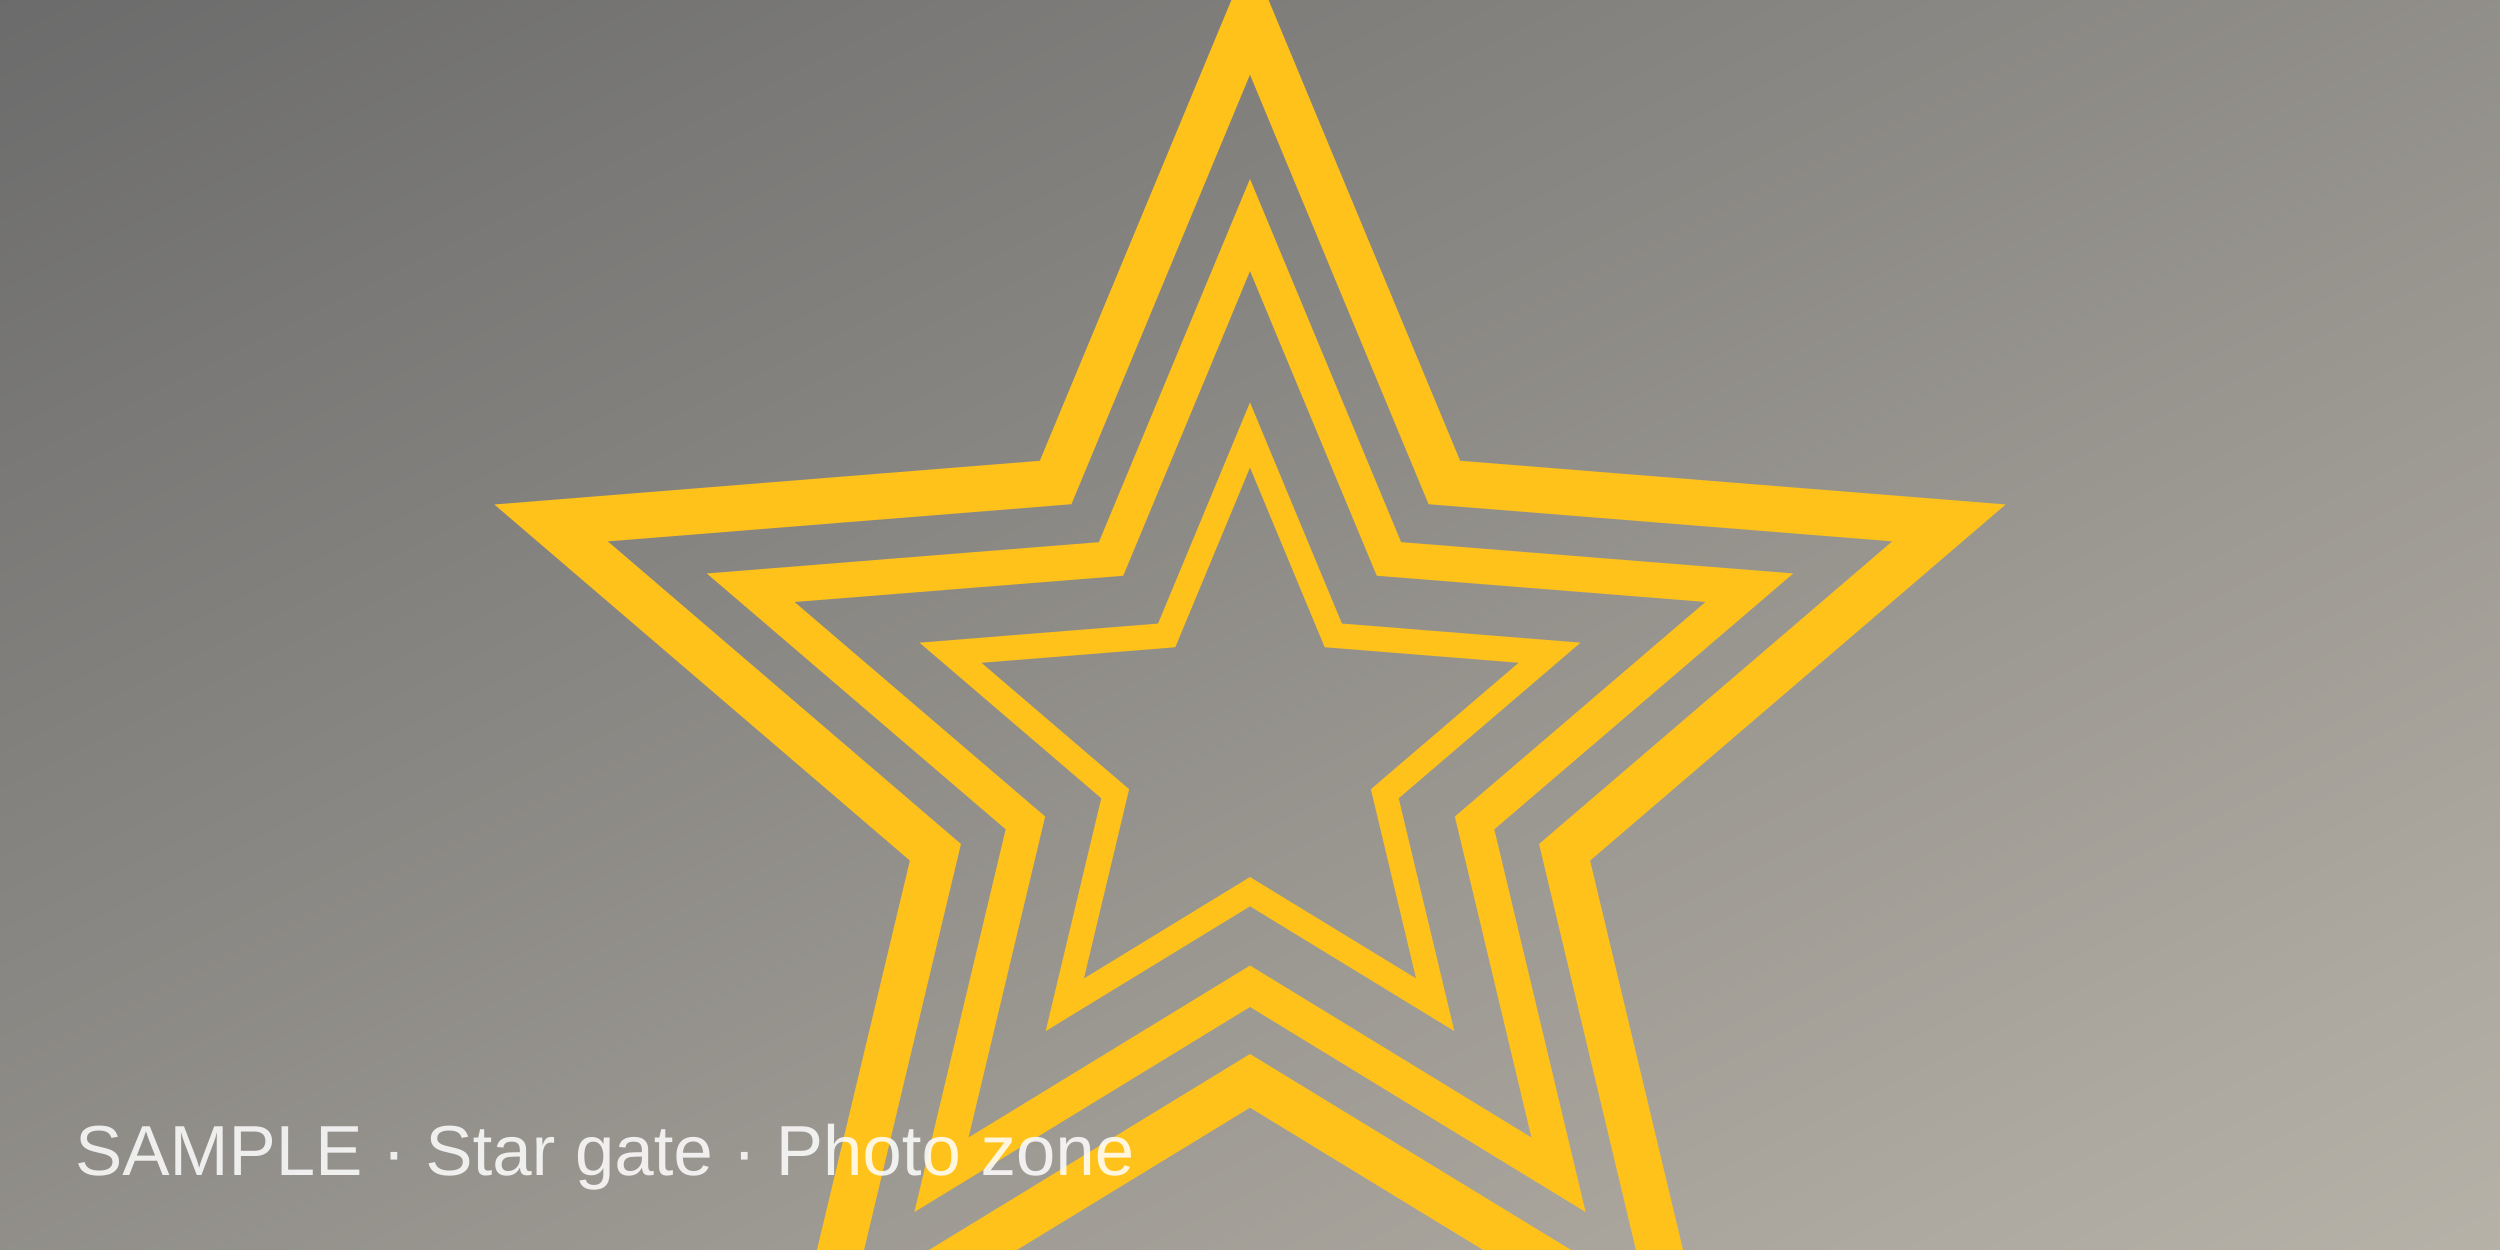
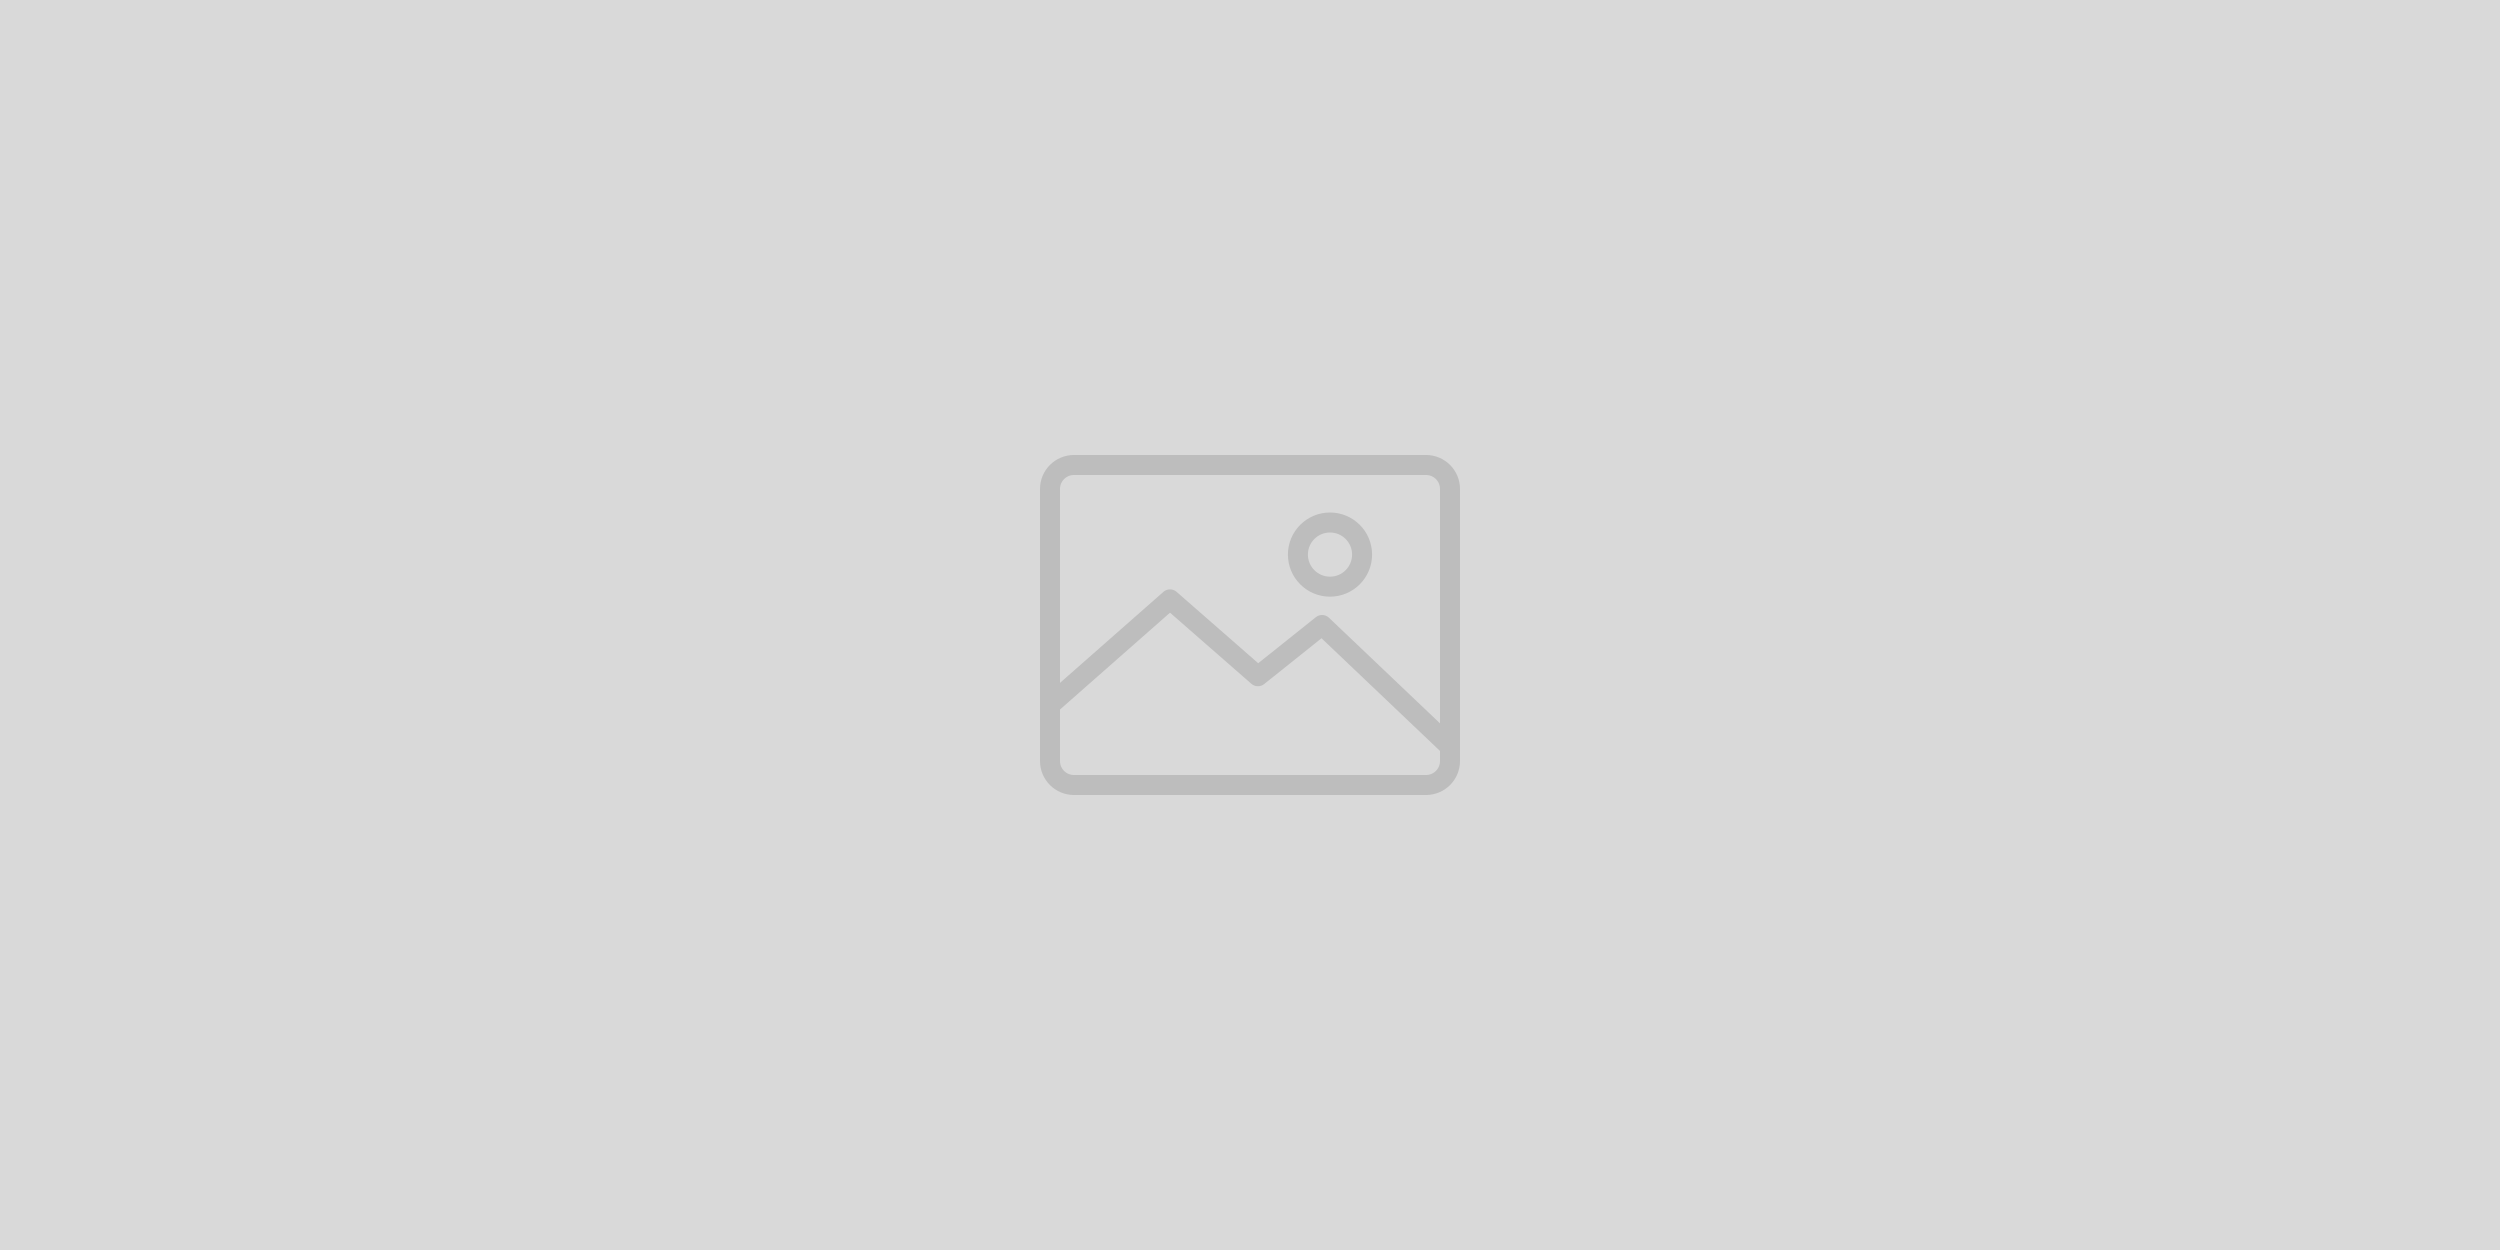
<svg xmlns="http://www.w3.org/2000/svg" width="1200" height="600" viewBox="0 0 1200 600">
-   <defs>
-     <linearGradient id="g" x1="0" y1="0" x2="1" y2="1">
-       <stop offset="0" stop-color="#6b6b6b" />
-       <stop offset="1" stop-color="#b7b2a8" />
-     </linearGradient>
-   </defs>
-   <rect width="1200" height="600" fill="url(#g)" />
-   <polygon points="600.0,7.2 693.3,231.6 935.5,251.0 751.0,409.1 807.4,645.4 600.0,518.8 392.6,645.4 449.0,409.1 264.5,251.0 506.7,231.6" fill="none" stroke="#ffc21a" stroke-width="22" />
-   <polygon points="600.0,108.0 666.7,268.3 839.7,282.1 707.8,395.0 748.1,563.9 600.0,473.4 451.9,563.9 492.2,395.0 360.3,282.1 533.3,268.3" fill="none" stroke="#ffc21a" stroke-width="17" />
-   <polygon points="600.0,208.8 640.0,305.0 743.8,313.3 664.7,381.0 688.9,482.3 600.0,428.0 511.1,482.3 535.3,381.0 456.2,313.3 560.0,305.0" fill="none" stroke="#ffc21a" stroke-width="12" />
-   <text x="36" y="564" font-family="Arial, sans-serif" font-size="34" fill="#fff" fill-opacity=".85">SAMPLE · Star gate · Photo zone</text>
+   <rect width="1200" height="600" fill="#d9d9d9" />
+   <g fill="none" stroke="#bdbdbd" stroke-width="9.6" stroke-linejoin="round">
+     <rect x="504" y="223.2" width="192" height="153.6" rx="11.5" />
+     <path d="M504 338.4 L561.6 287.7 L603.8 324.6 L634.6 300 L696 358.4" />
+     <circle cx="638.4" cy="266.2" r="15.4" />
+   </g>
</svg>
